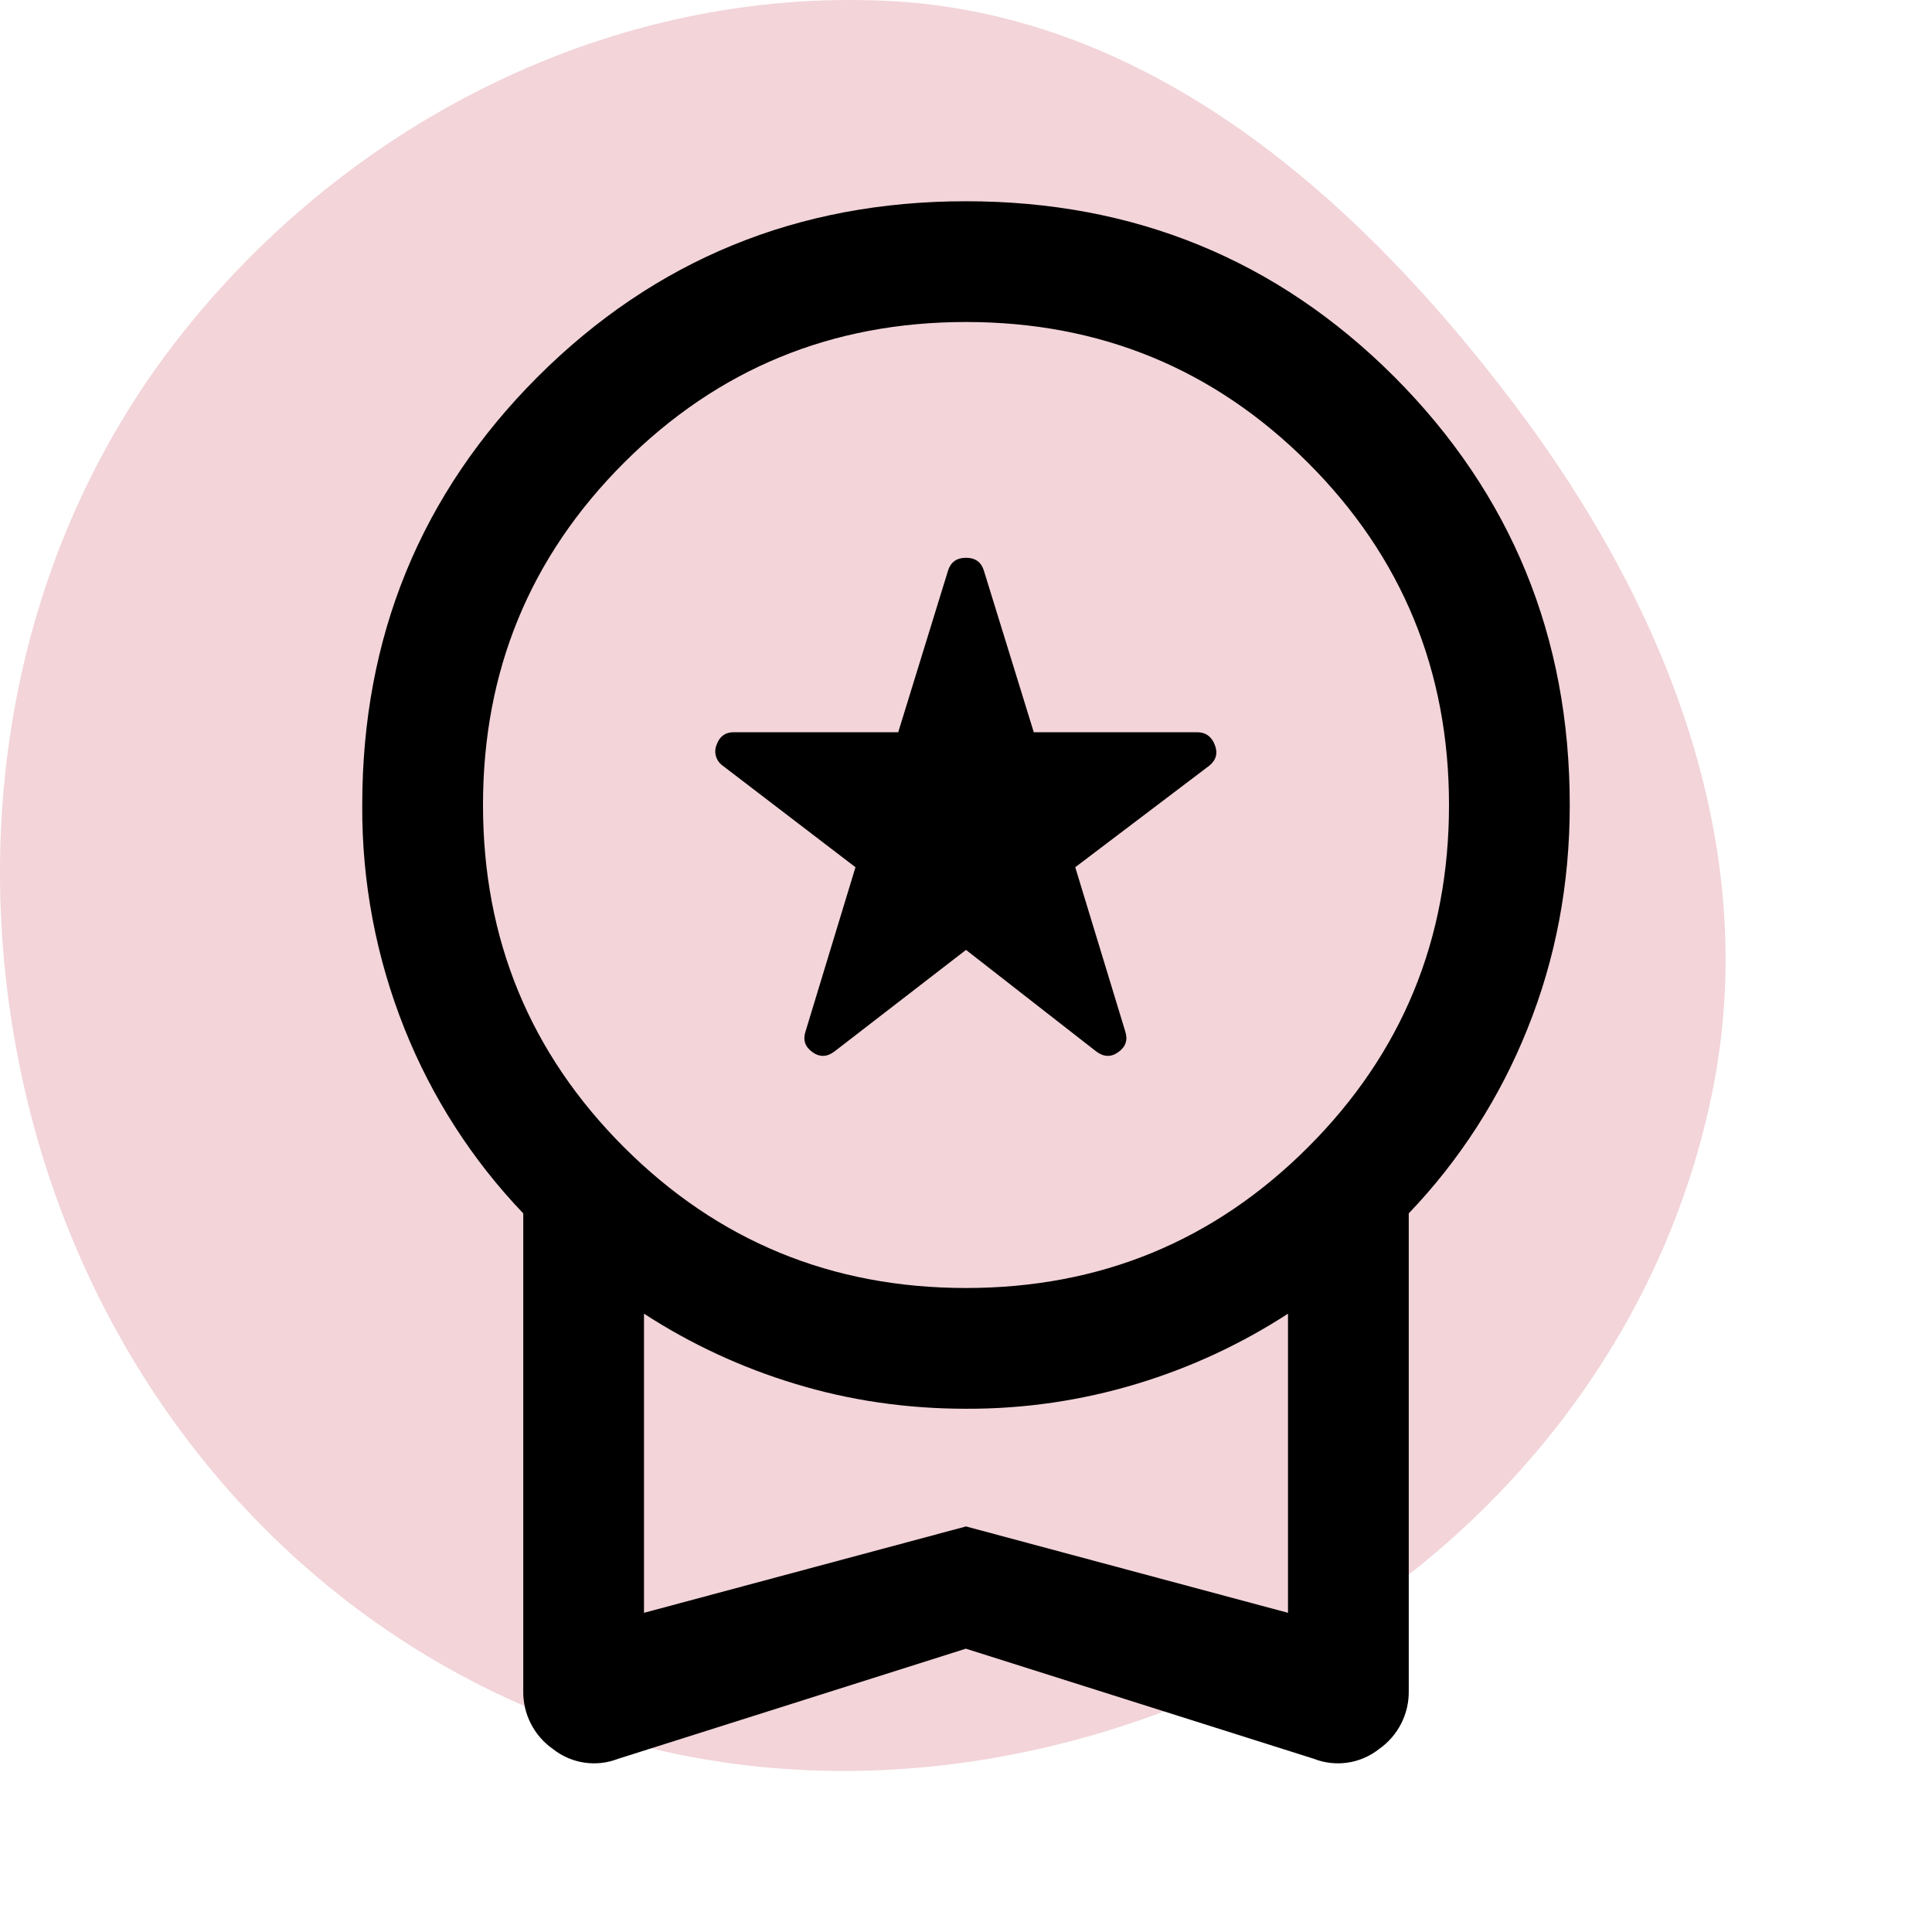
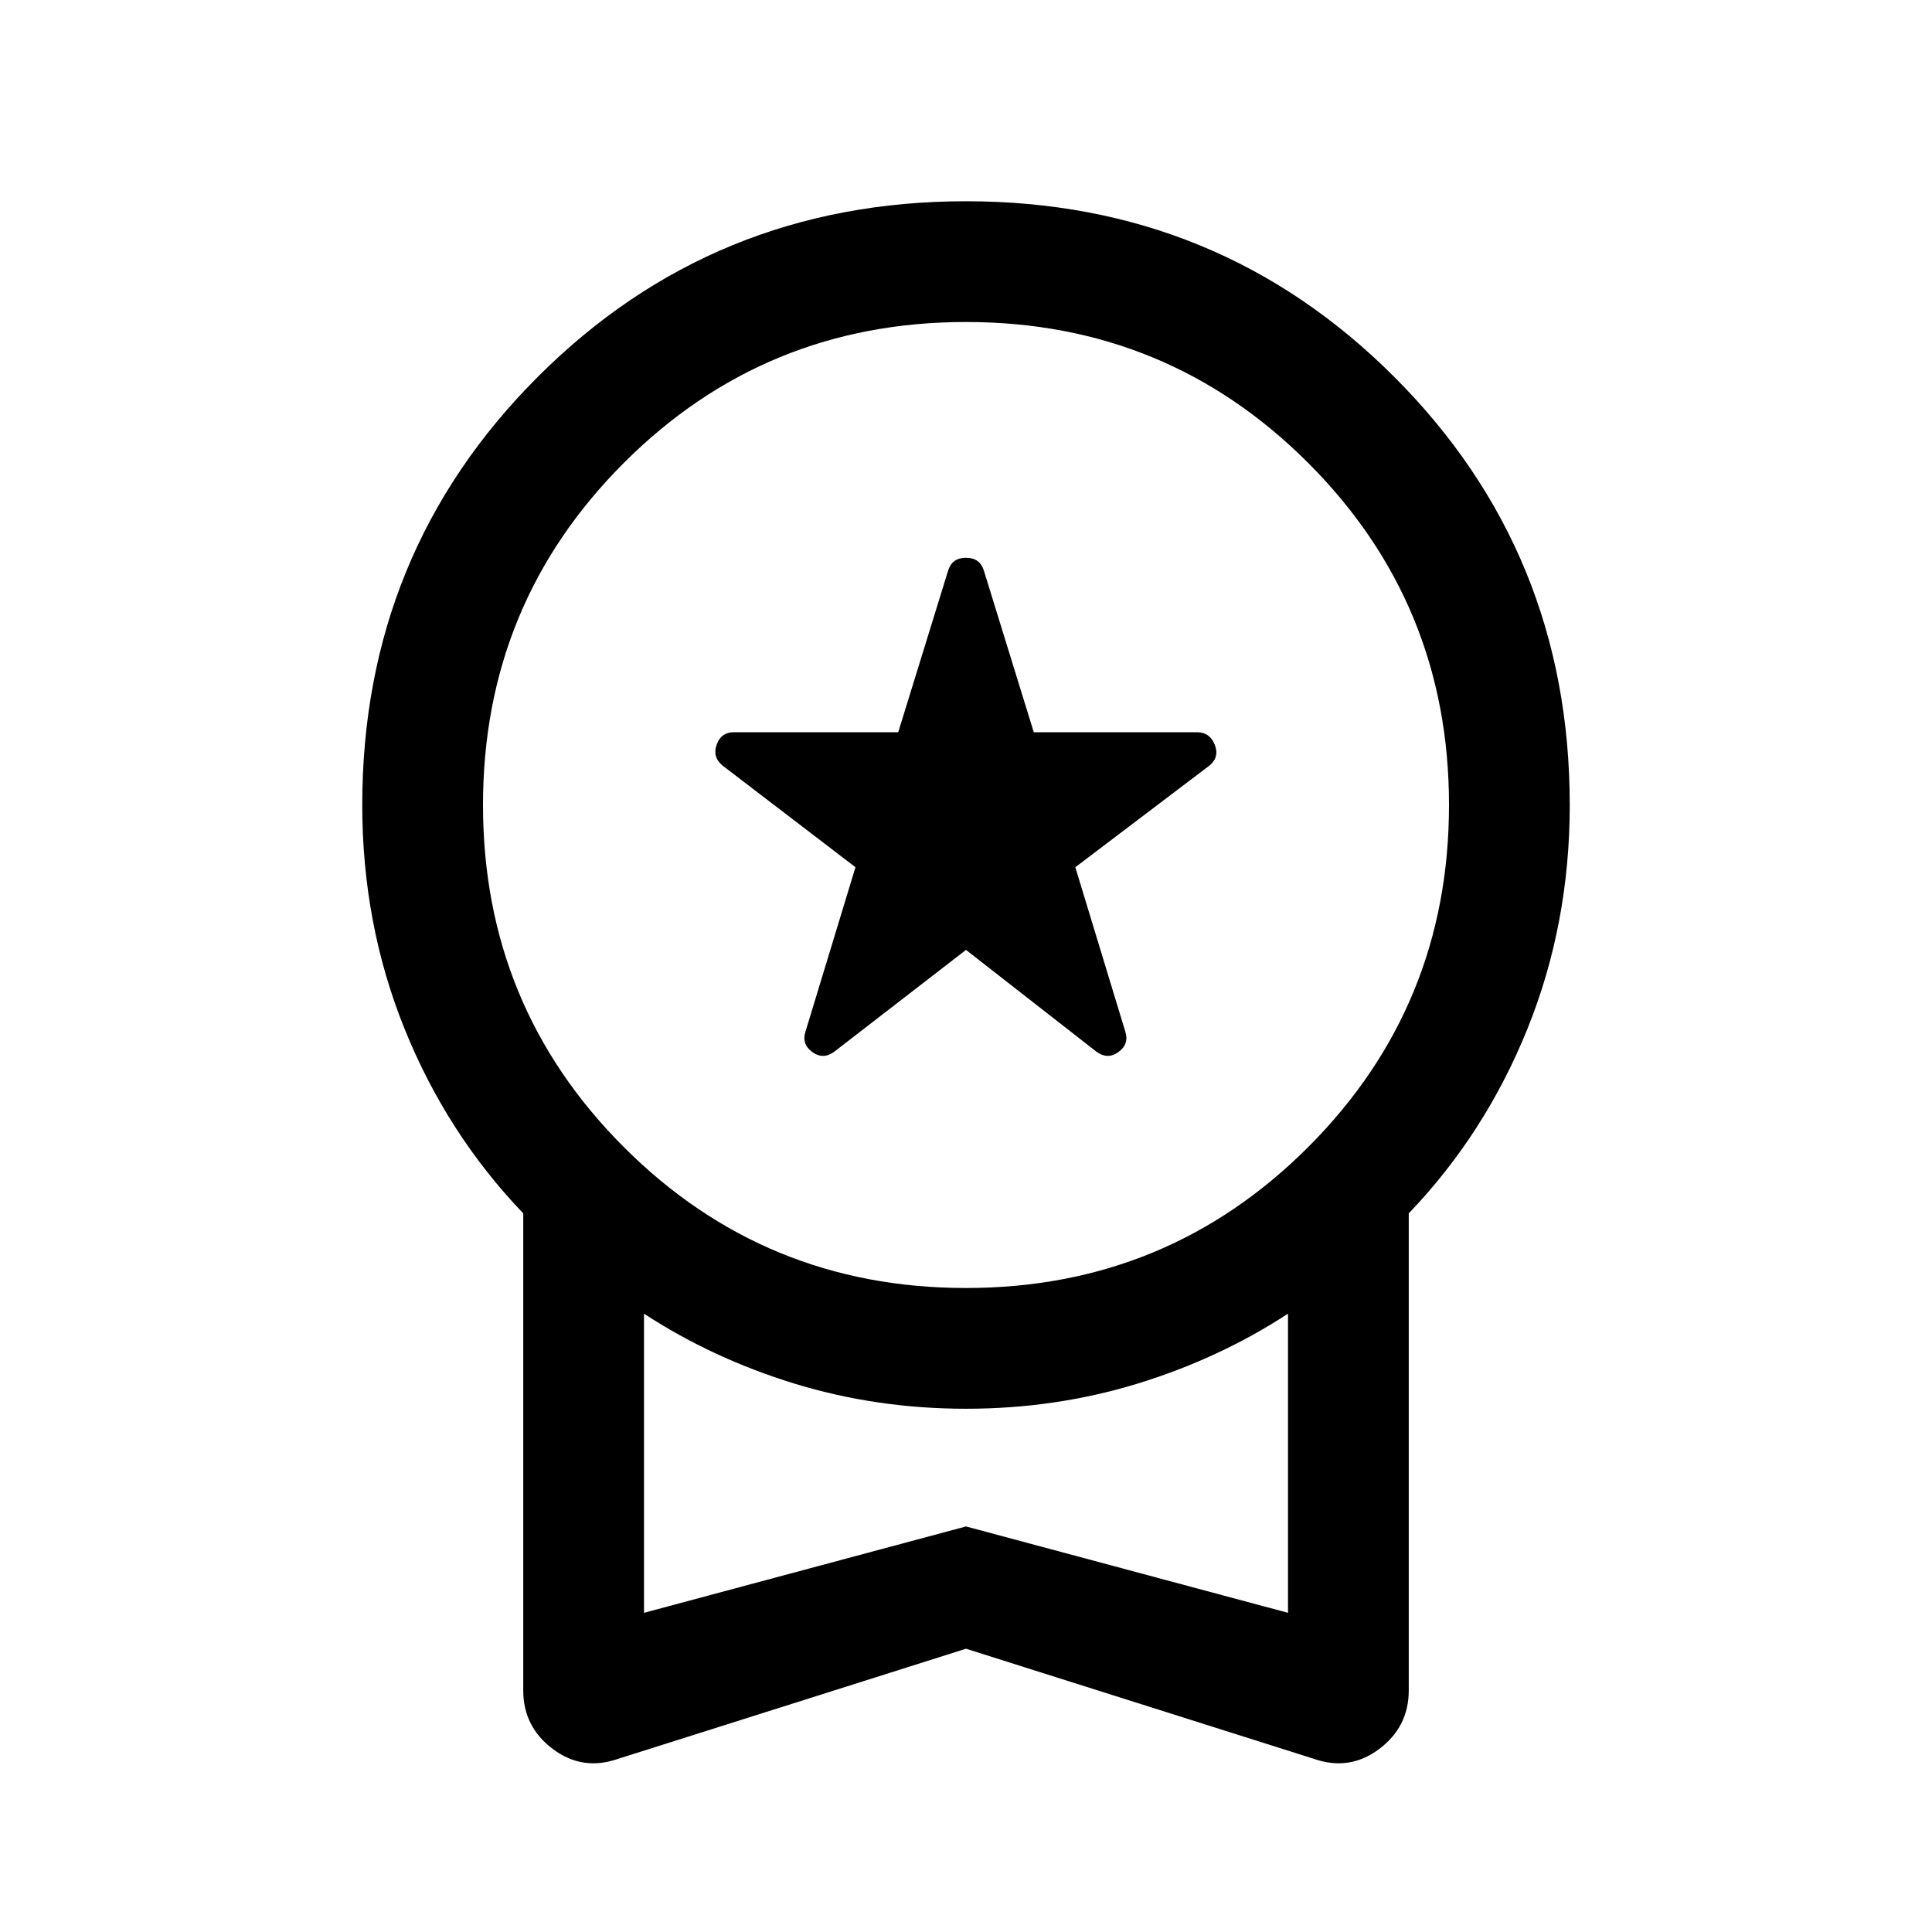
- <svg xmlns="http://www.w3.org/2000/svg" viewBox="0 0 24 24">
-   <mask id="a" width="24" height="24" x="0" y="0" maskUnits="userSpaceOnUse" style="mask-type:alpha">
-     <path fill="currentcolor" d="M0 0h24v24H0z" />
+ <svg xmlns="http://www.w3.org/2000/svg" width="24" height="24" viewBox="0 0 24 24" fill="none">
+   <mask id="mask0_2215_11275" style="mask-type:alpha" maskUnits="userSpaceOnUse" x="0" y="0" width="24" height="24">
+     <rect width="24" height="24" fill="#D9D9D9" />
  </mask>
-   <g mask="url(#a)">
-     <path fill="#DE93A0" fill-rule="evenodd" d="M11.037.012c3.24.162 5.82 2.423 7.775 5.012 1.878 2.485 3.078 5.482 2.46 8.536-.637 3.142-2.783 5.75-5.648 7.19-2.928 1.47-6.365 1.719-9.339.34-3.027-1.402-5.167-4.18-5.947-7.424-.792-3.293-.204-6.806 1.884-9.472C4.332 1.501 7.62-.159 11.037.012Z" clip-rule="evenodd" opacity=".4" />
-     <path fill="currentcolor" d="m12 11.8-1.633 1.261c-.093.071-.185.074-.276.008-.09-.065-.119-.15-.085-.254l.621-2.042-1.654-1.265a.216.216 0 0 1-.07-.259c.037-.102.107-.153.21-.153h2.045l.62-2.011c.034-.104.108-.156.222-.156s.188.052.221.156l.621 2.011h2.03c.103 0 .176.051.217.153.042.102.021.188-.062.259l-1.67 1.265.622 2.042c.033.104.005.189-.086.254-.09.066-.182.063-.276-.008L12 11.8Zm0 8.68-4.32 1.368a.823.823 0 0 1-.81-.12A.866.866 0 0 1 6.5 21v-5.927a7.15 7.15 0 0 1-1.475-2.294A7.359 7.359 0 0 1 4.5 10c0-2.092.727-3.865 2.18-5.32C8.136 3.228 9.909 2.5 12 2.5s3.865.727 5.32 2.18C18.772 6.136 19.5 7.909 19.5 10c0 .985-.175 1.91-.525 2.779a7.15 7.15 0 0 1-1.475 2.294V21a.866.866 0 0 1-.37.728.823.823 0 0 1-.81.12L12 20.481ZM12 16c1.667 0 3.083-.583 4.25-1.75C17.417 13.083 18 11.667 18 10c0-1.667-.583-3.083-1.75-4.25C15.083 4.583 13.667 4 12 4c-1.667 0-3.083.583-4.25 1.75C6.583 6.917 6 8.333 6 10c0 1.667.583 3.083 1.75 4.25C8.917 15.417 10.333 16 12 16Zm-4 4.035 4-1.073 4 1.073v-3.716a7.354 7.354 0 0 1-1.873.87A7.224 7.224 0 0 1 12 17.5c-.74 0-1.449-.104-2.127-.311A7.355 7.355 0 0 1 8 16.319v3.716Z" />
+   <g mask="url(#mask0_2215_11275)">
+     <path d="M12 11.8L10.367 13.062C10.274 13.132 10.182 13.135 10.091 13.069C10.001 13.004 9.972 12.919 10.006 12.815L10.627 10.773L8.973 9.508C8.89 9.437 8.866 9.351 8.903 9.249C8.94 9.147 9.01 9.096 9.114 9.096H11.158L11.779 7.085C11.812 6.981 11.886 6.929 12 6.929C12.114 6.929 12.188 6.981 12.221 7.085L12.842 9.096H14.871C14.975 9.096 15.048 9.147 15.089 9.249C15.131 9.351 15.11 9.437 15.027 9.508L13.358 10.773L13.979 12.815C14.012 12.919 13.984 13.004 13.893 13.069C13.803 13.135 13.711 13.132 13.617 13.062L12 11.8ZM12 20.481L7.681 21.848C7.386 21.952 7.115 21.912 6.869 21.728C6.623 21.544 6.5 21.301 6.5 21V15.073C5.867 14.412 5.375 13.647 5.025 12.779C4.675 11.911 4.5 10.985 4.5 10C4.5 7.908 5.227 6.135 6.681 4.681C8.135 3.227 9.908 2.5 12 2.5C14.092 2.5 15.865 3.227 17.319 4.681C18.773 6.135 19.5 7.908 19.5 10C19.5 10.985 19.325 11.911 18.975 12.779C18.625 13.647 18.133 14.412 17.5 15.073V21C17.5 21.301 17.377 21.544 17.131 21.728C16.885 21.912 16.614 21.952 16.319 21.848L12 20.481ZM12 16C13.667 16 15.083 15.417 16.25 14.25C17.417 13.083 18 11.667 18 10C18 8.333 17.417 6.917 16.25 5.75C15.083 4.583 13.667 4 12 4C10.333 4 8.917 4.583 7.75 5.75C6.583 6.917 6 8.333 6 10C6 11.667 6.583 13.083 7.75 14.25C8.917 15.417 10.333 16 12 16ZM8 20.035L12 18.962L16 20.035V16.319C15.43 16.691 14.805 16.981 14.127 17.189C13.449 17.396 12.74 17.5 12 17.5C11.26 17.5 10.551 17.396 9.873 17.189C9.195 16.981 8.57 16.691 8 16.319V20.035Z" fill="CurrentColor" />
  </g>
</svg>
